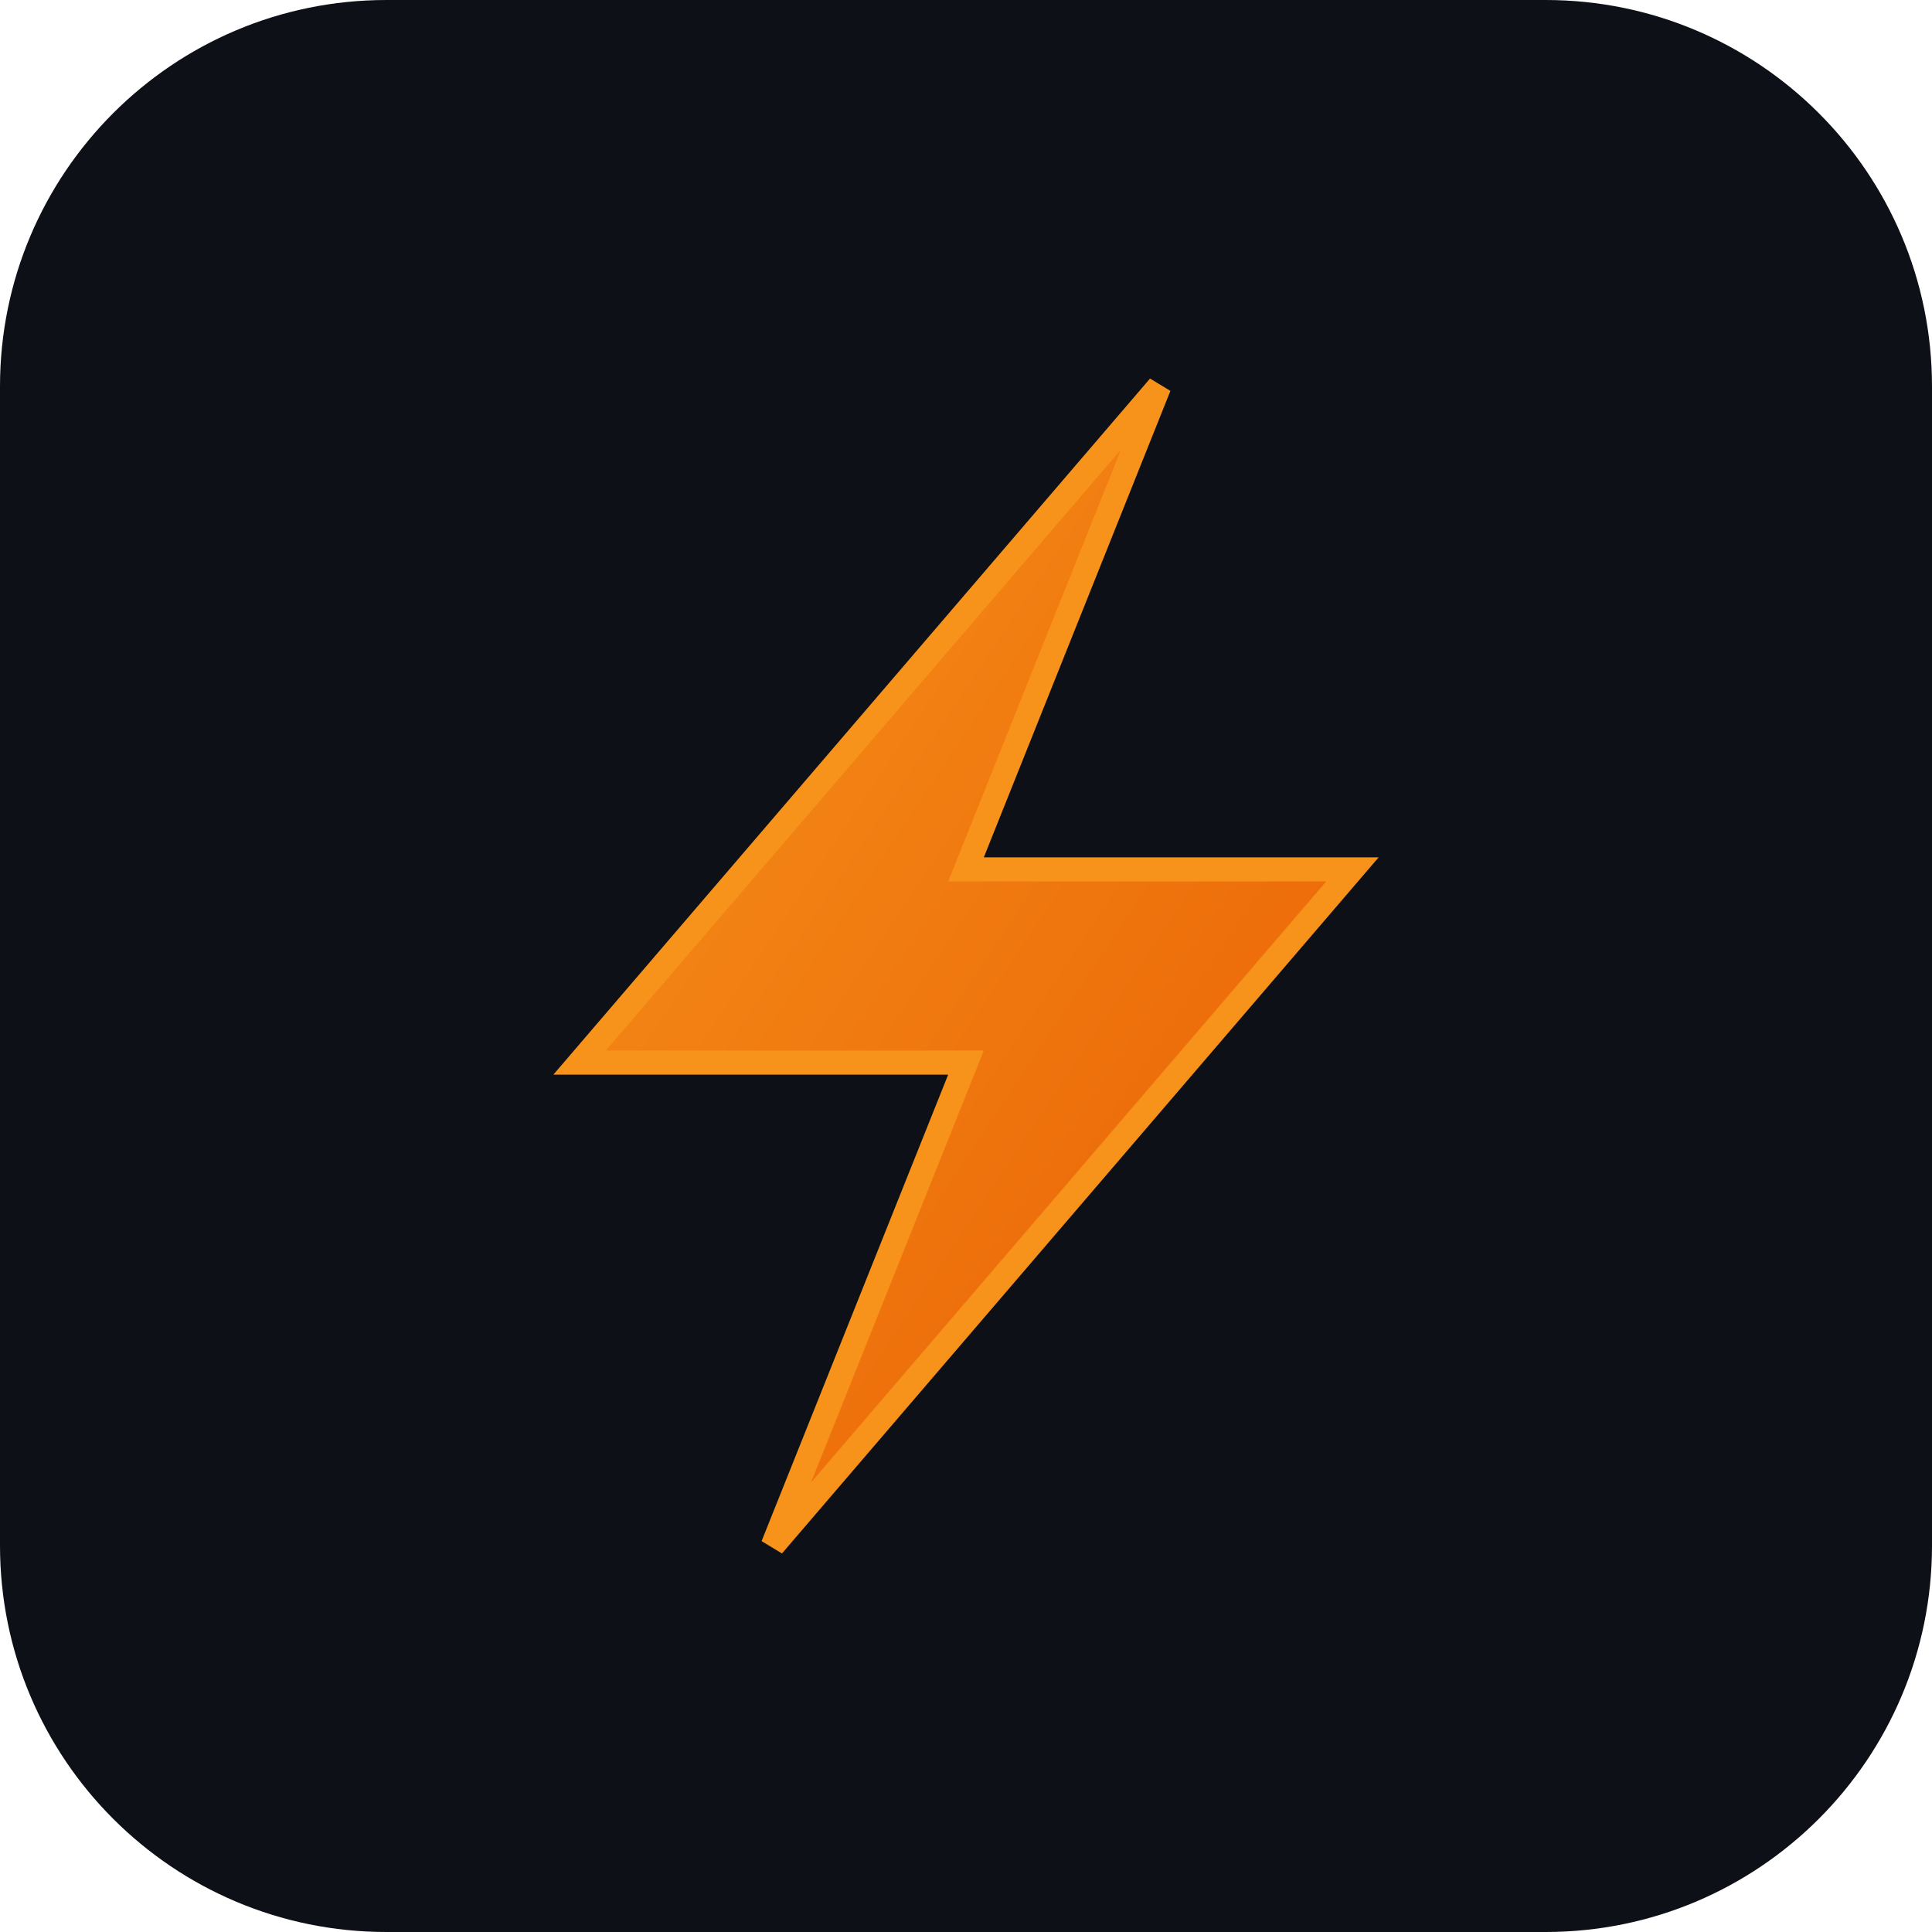
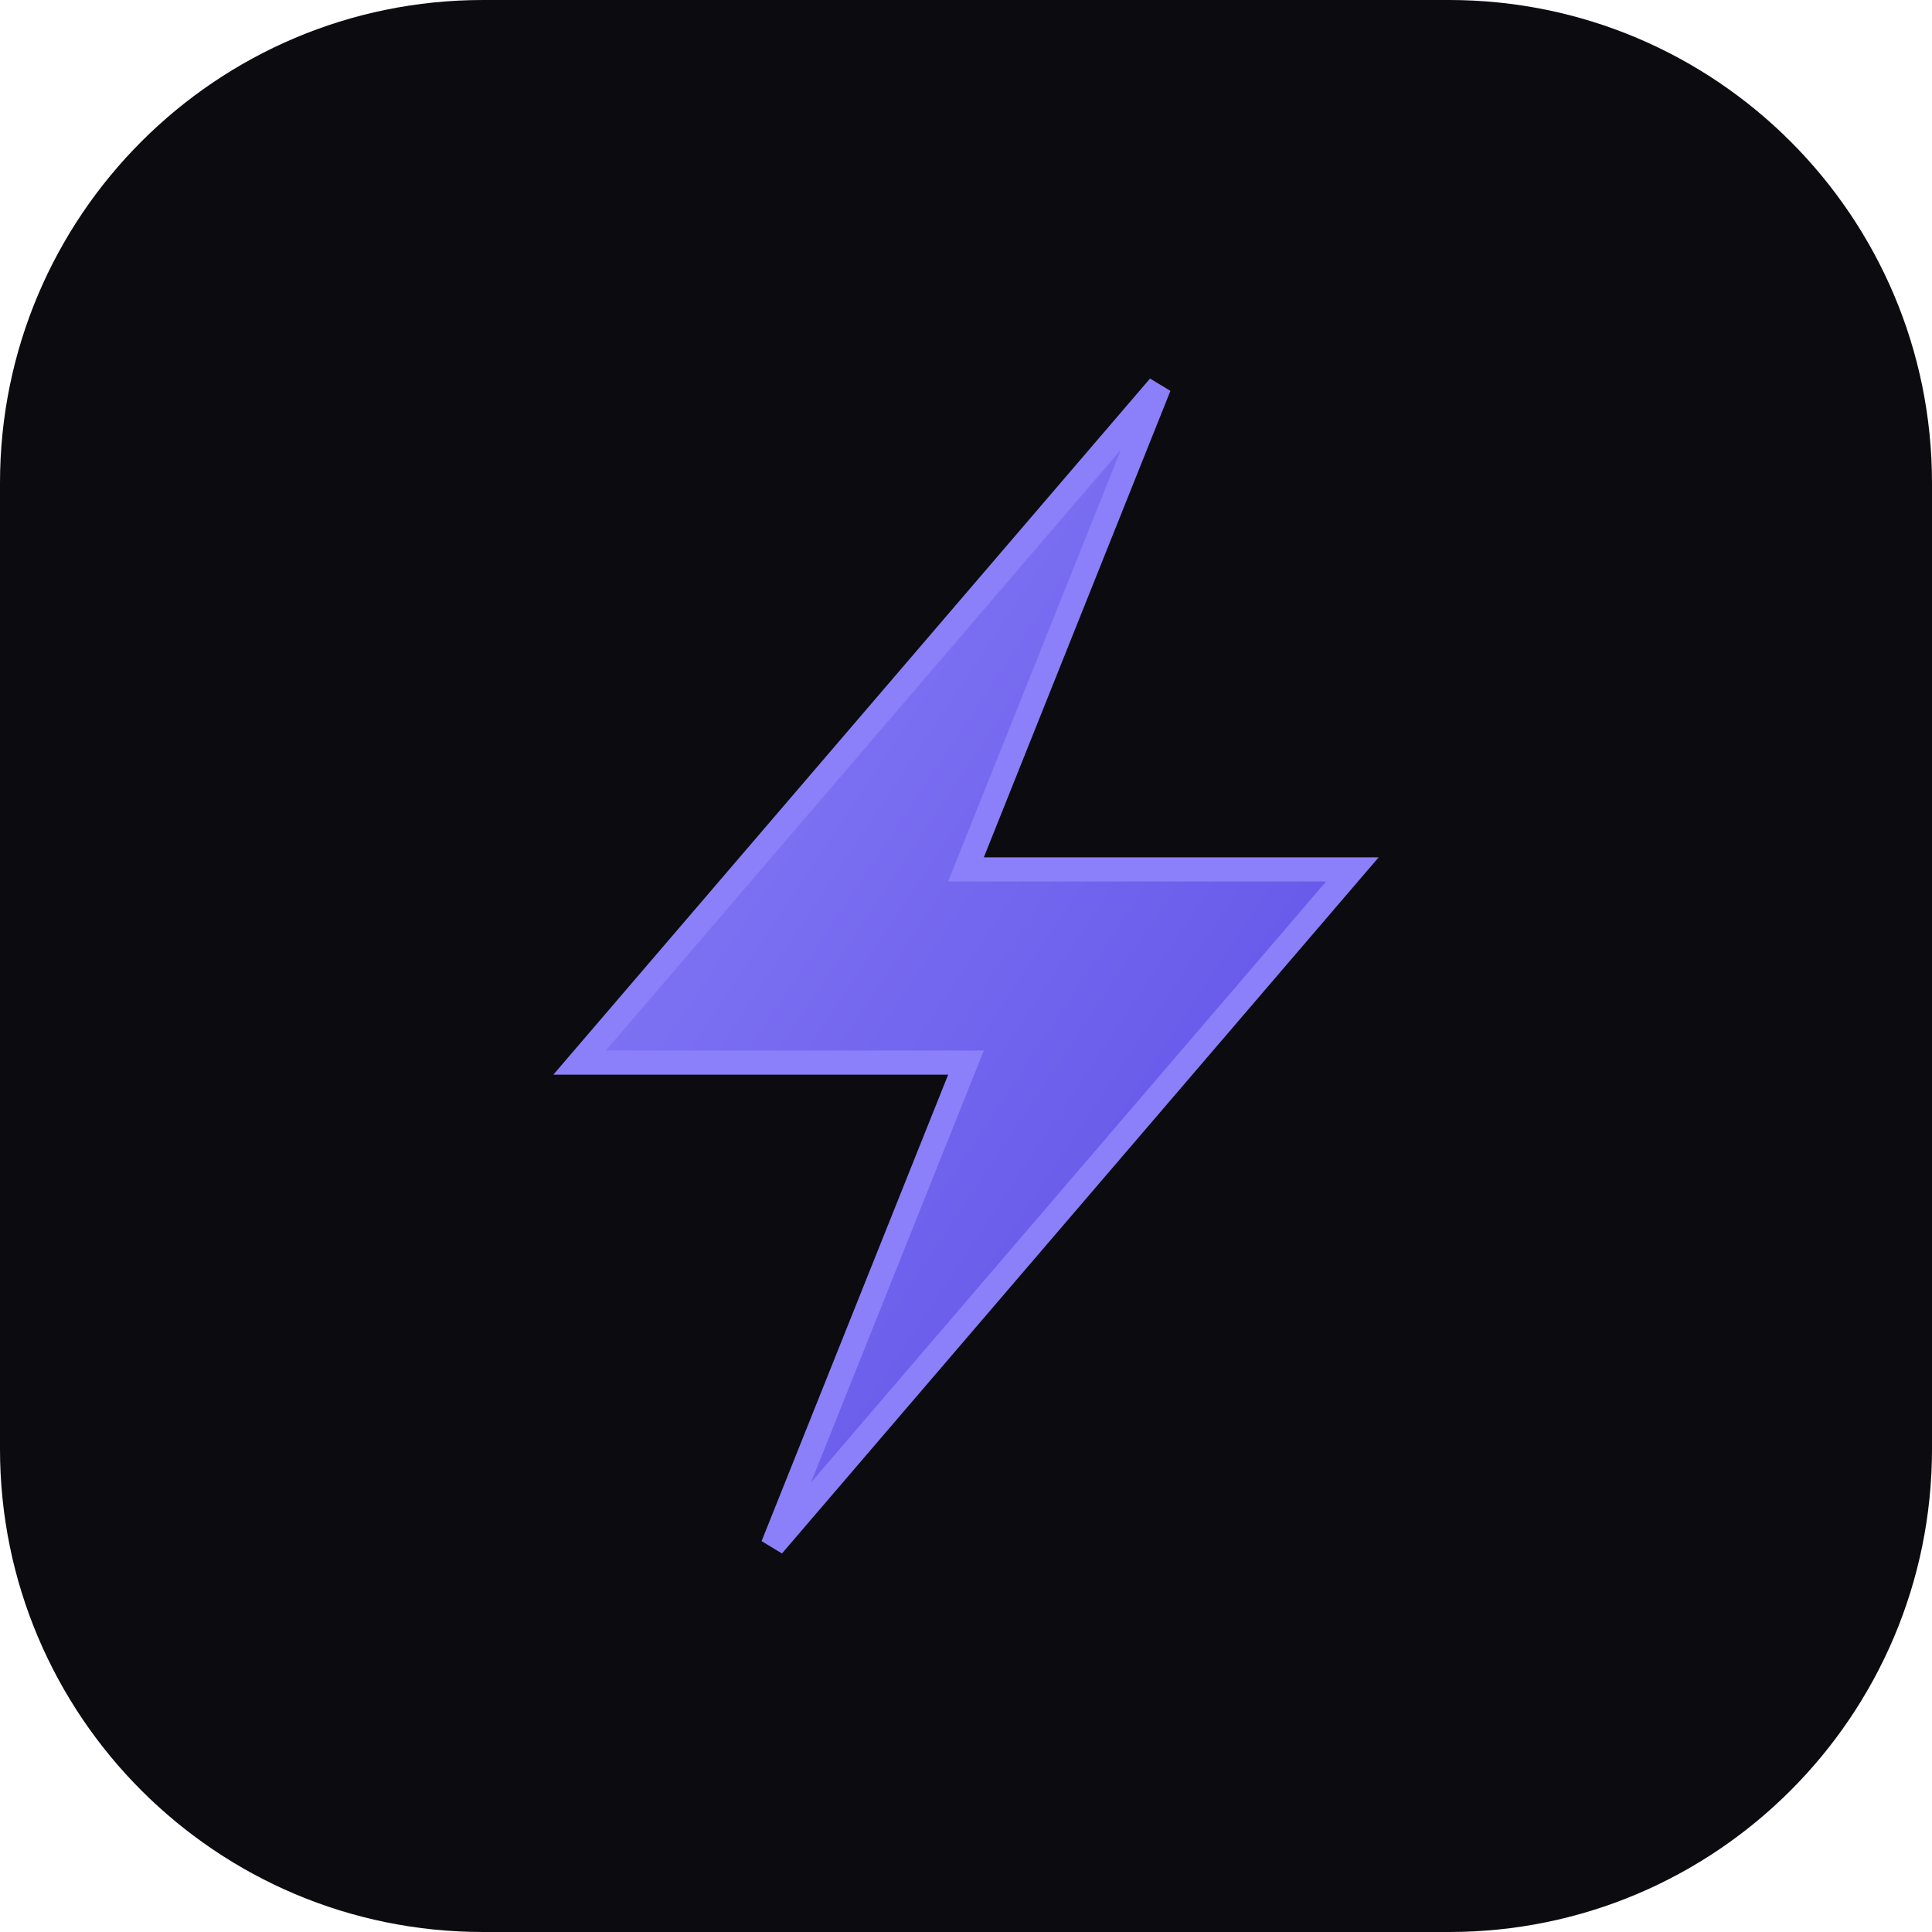
<svg xmlns="http://www.w3.org/2000/svg" viewBox="0 0 40 40" width="40" height="40">
  <defs>
    <linearGradient id="bolt-dark" x1="0%" y1="0%" x2="100%" y2="100%">
-       <stop offset="0%" style="stop-color:#f7931a" />
-       <stop offset="100%" style="stop-color:#e85d04" />
+       <stop offset="0%" style="stop-color:#8b80f9" />
+       <stop offset="100%" style="stop-color:#5a4ce4" />
    </linearGradient>
  </defs>
-   <rect width="40" height="40" rx="8" fill="#0d1117" />
-   <path d="M24 8L12 22h8l-4 10 12-14h-8z" fill="url(#bolt-dark)" stroke="#f7931a" stroke-width="0.5" />
+   <rect width="40" height="40" rx="10" fill="#0c0c10" />
+   <path d="M24 8L12 22h8l-4 10 12-14h-8z" fill="url(#bolt-dark)" stroke="#8b80f9" stroke-width="0.5" />
</svg>
